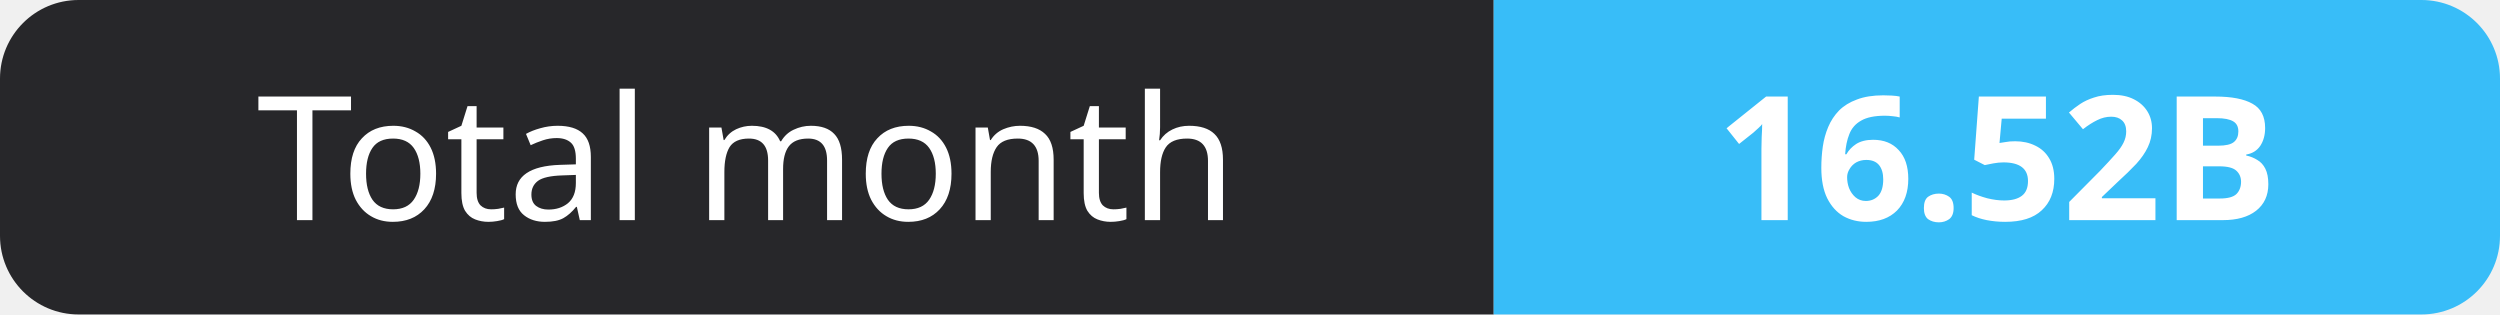
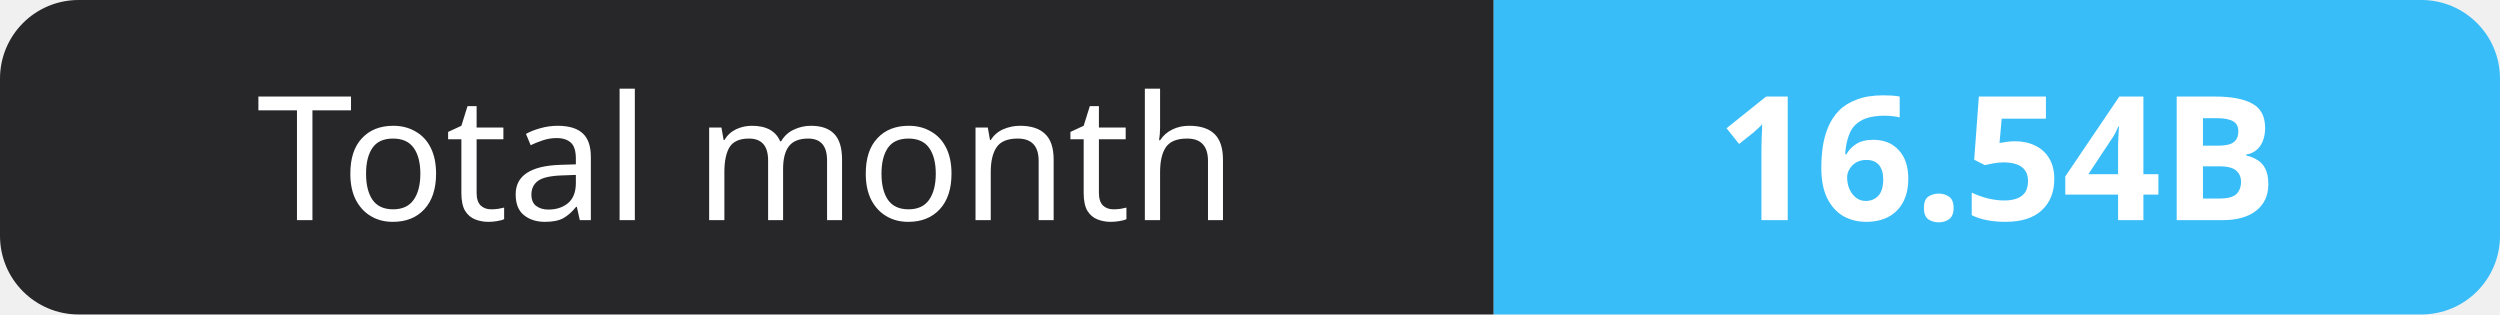
- <svg xmlns="http://www.w3.org/2000/svg" width="159" height="20" role="img" aria-label="Total month: 16.52B">
+ <svg xmlns="http://www.w3.org/2000/svg" width="159" height="20" role="img" aria-label="Total month: 16.54B">
  <clipPath id="r">
    <rect width="159" height="20" rx="5" fill="#fff" />
  </clipPath>
  <g clip-path="url(#r)">
    <rect width="95" height="20" fill="#27272a" />
    <rect x="95" width="64" height="20" fill="#38bdf8" />
  </g>
  <g fill="#fff" text-anchor="middle" font-family="Verdana,Geneva,sans-serif" font-size="11">
    <text x="47.5" y="14">Total month</text>
-     <text x="127.0" y="14" font-weight="700">16.52B</text>
+     <text x="127.0" y="14" font-weight="700">16.54B</text>
  </g>
</svg>
